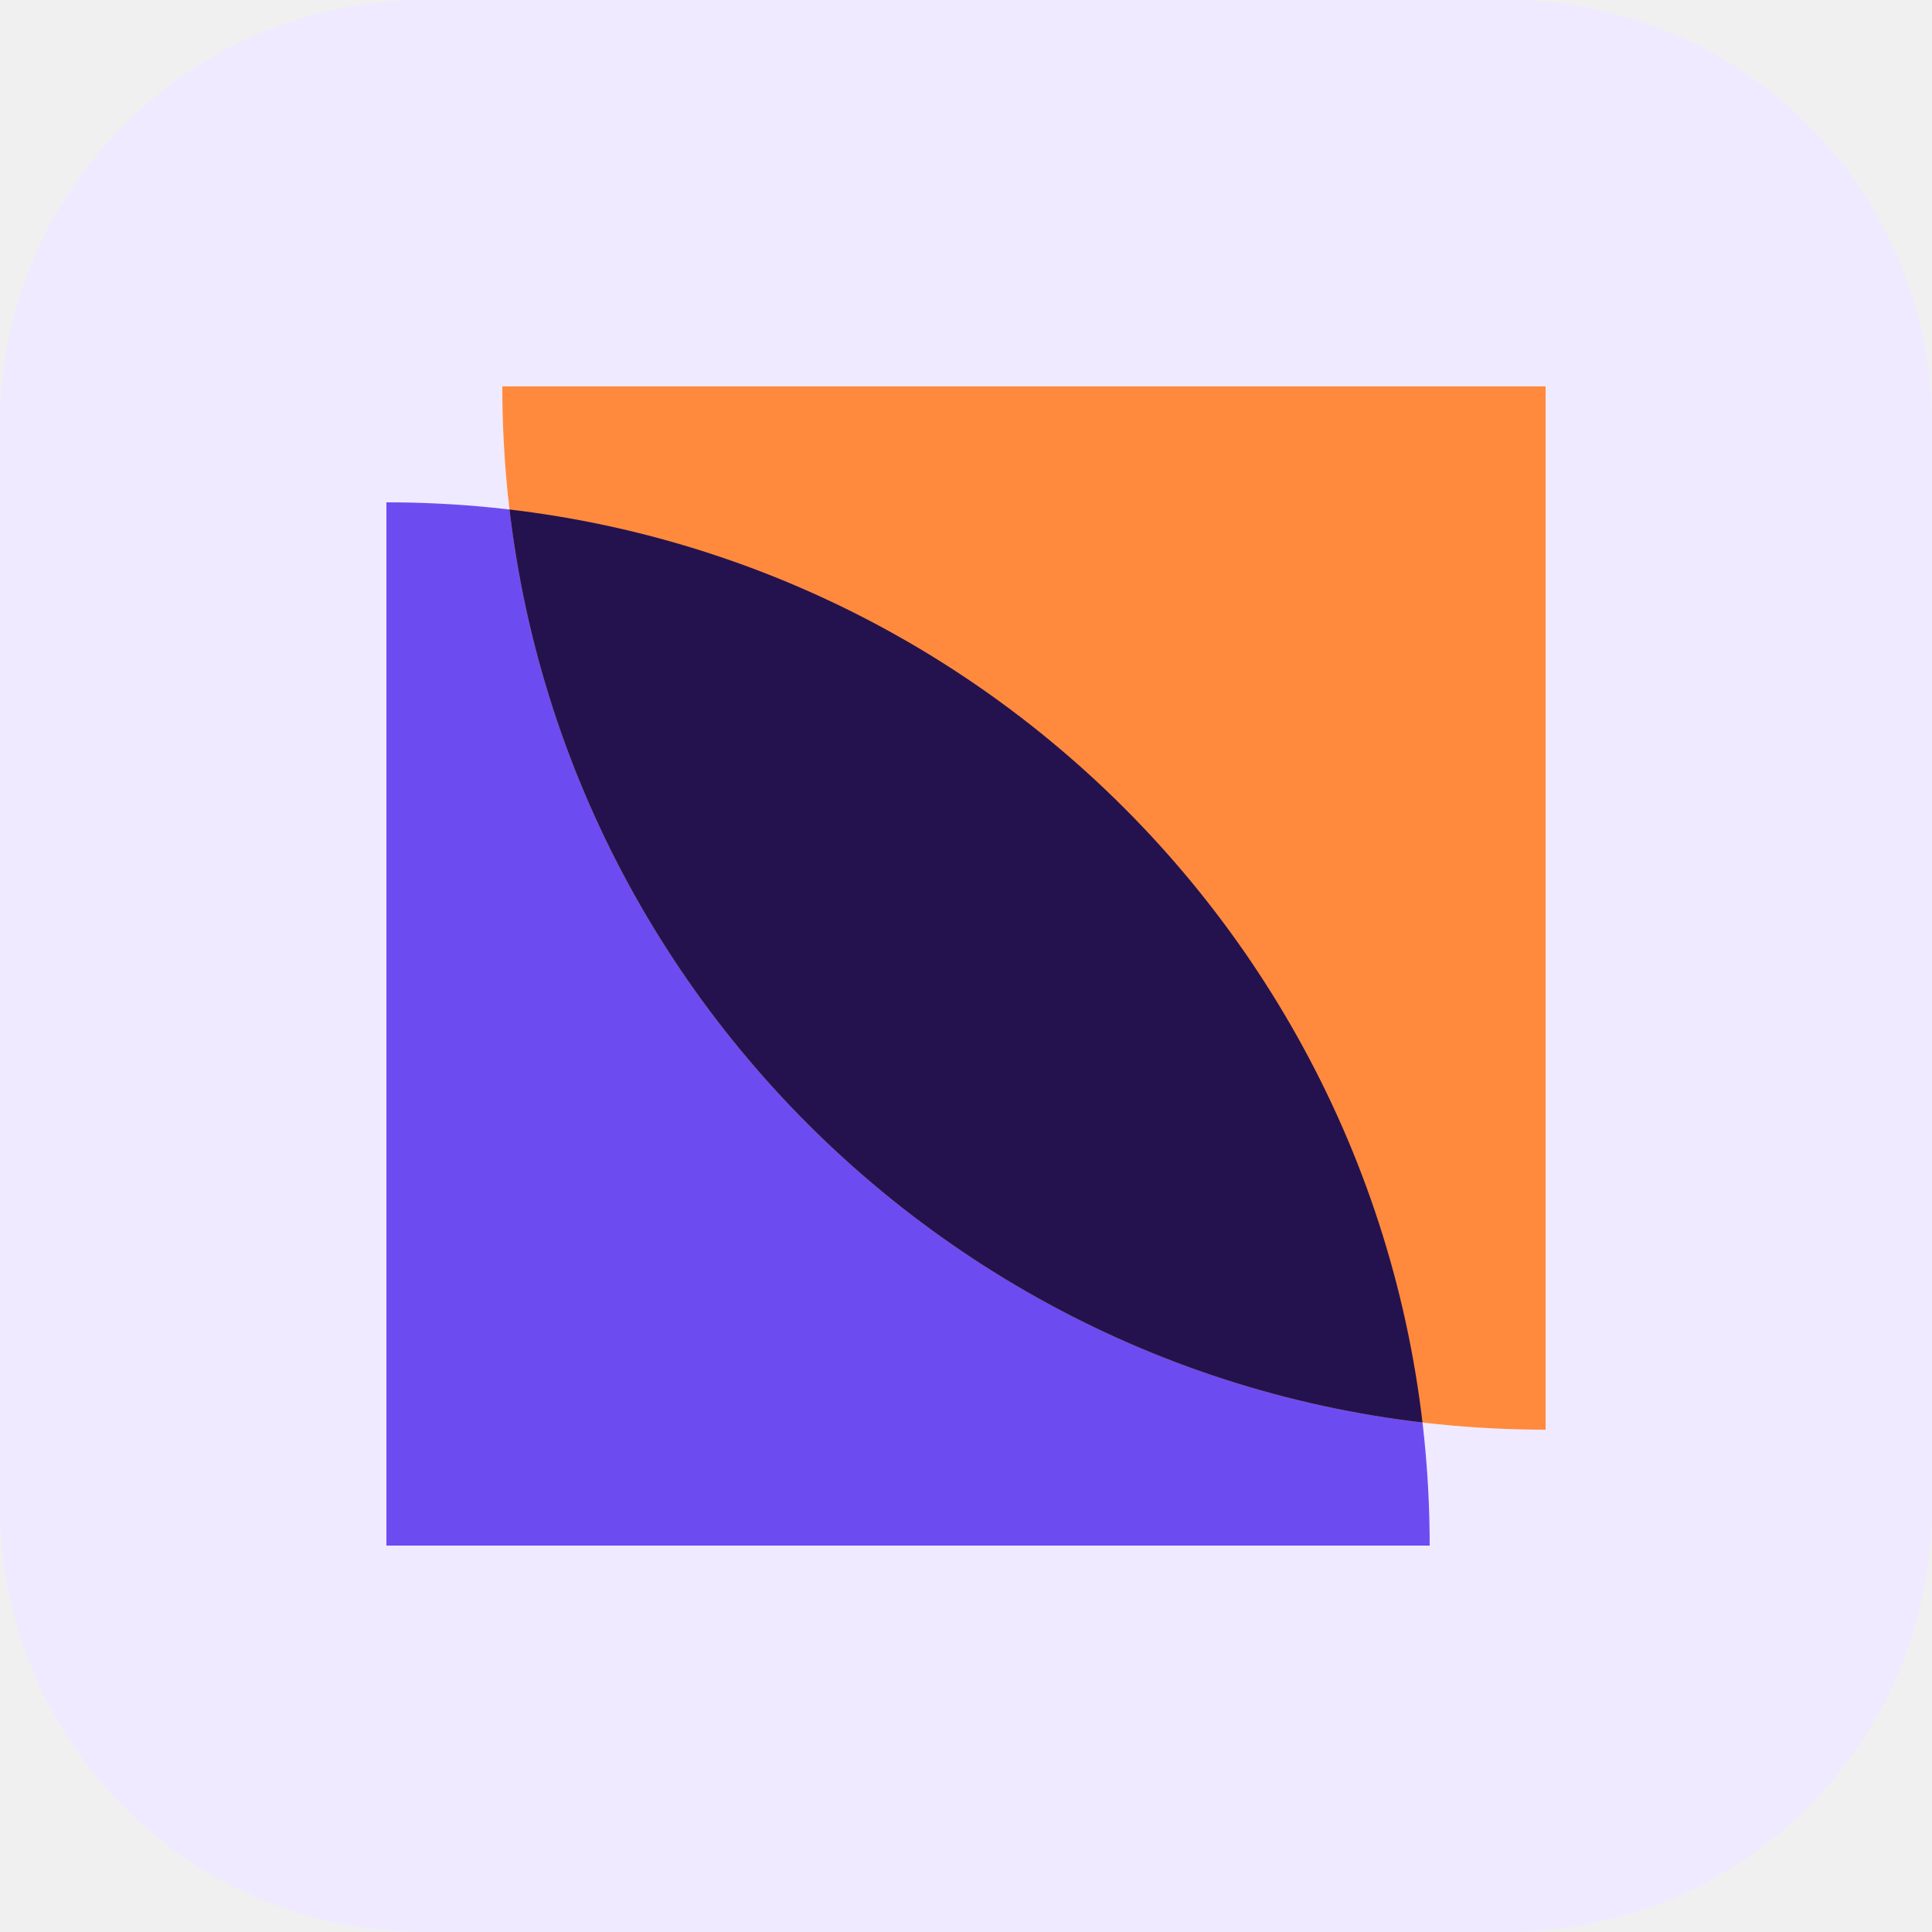
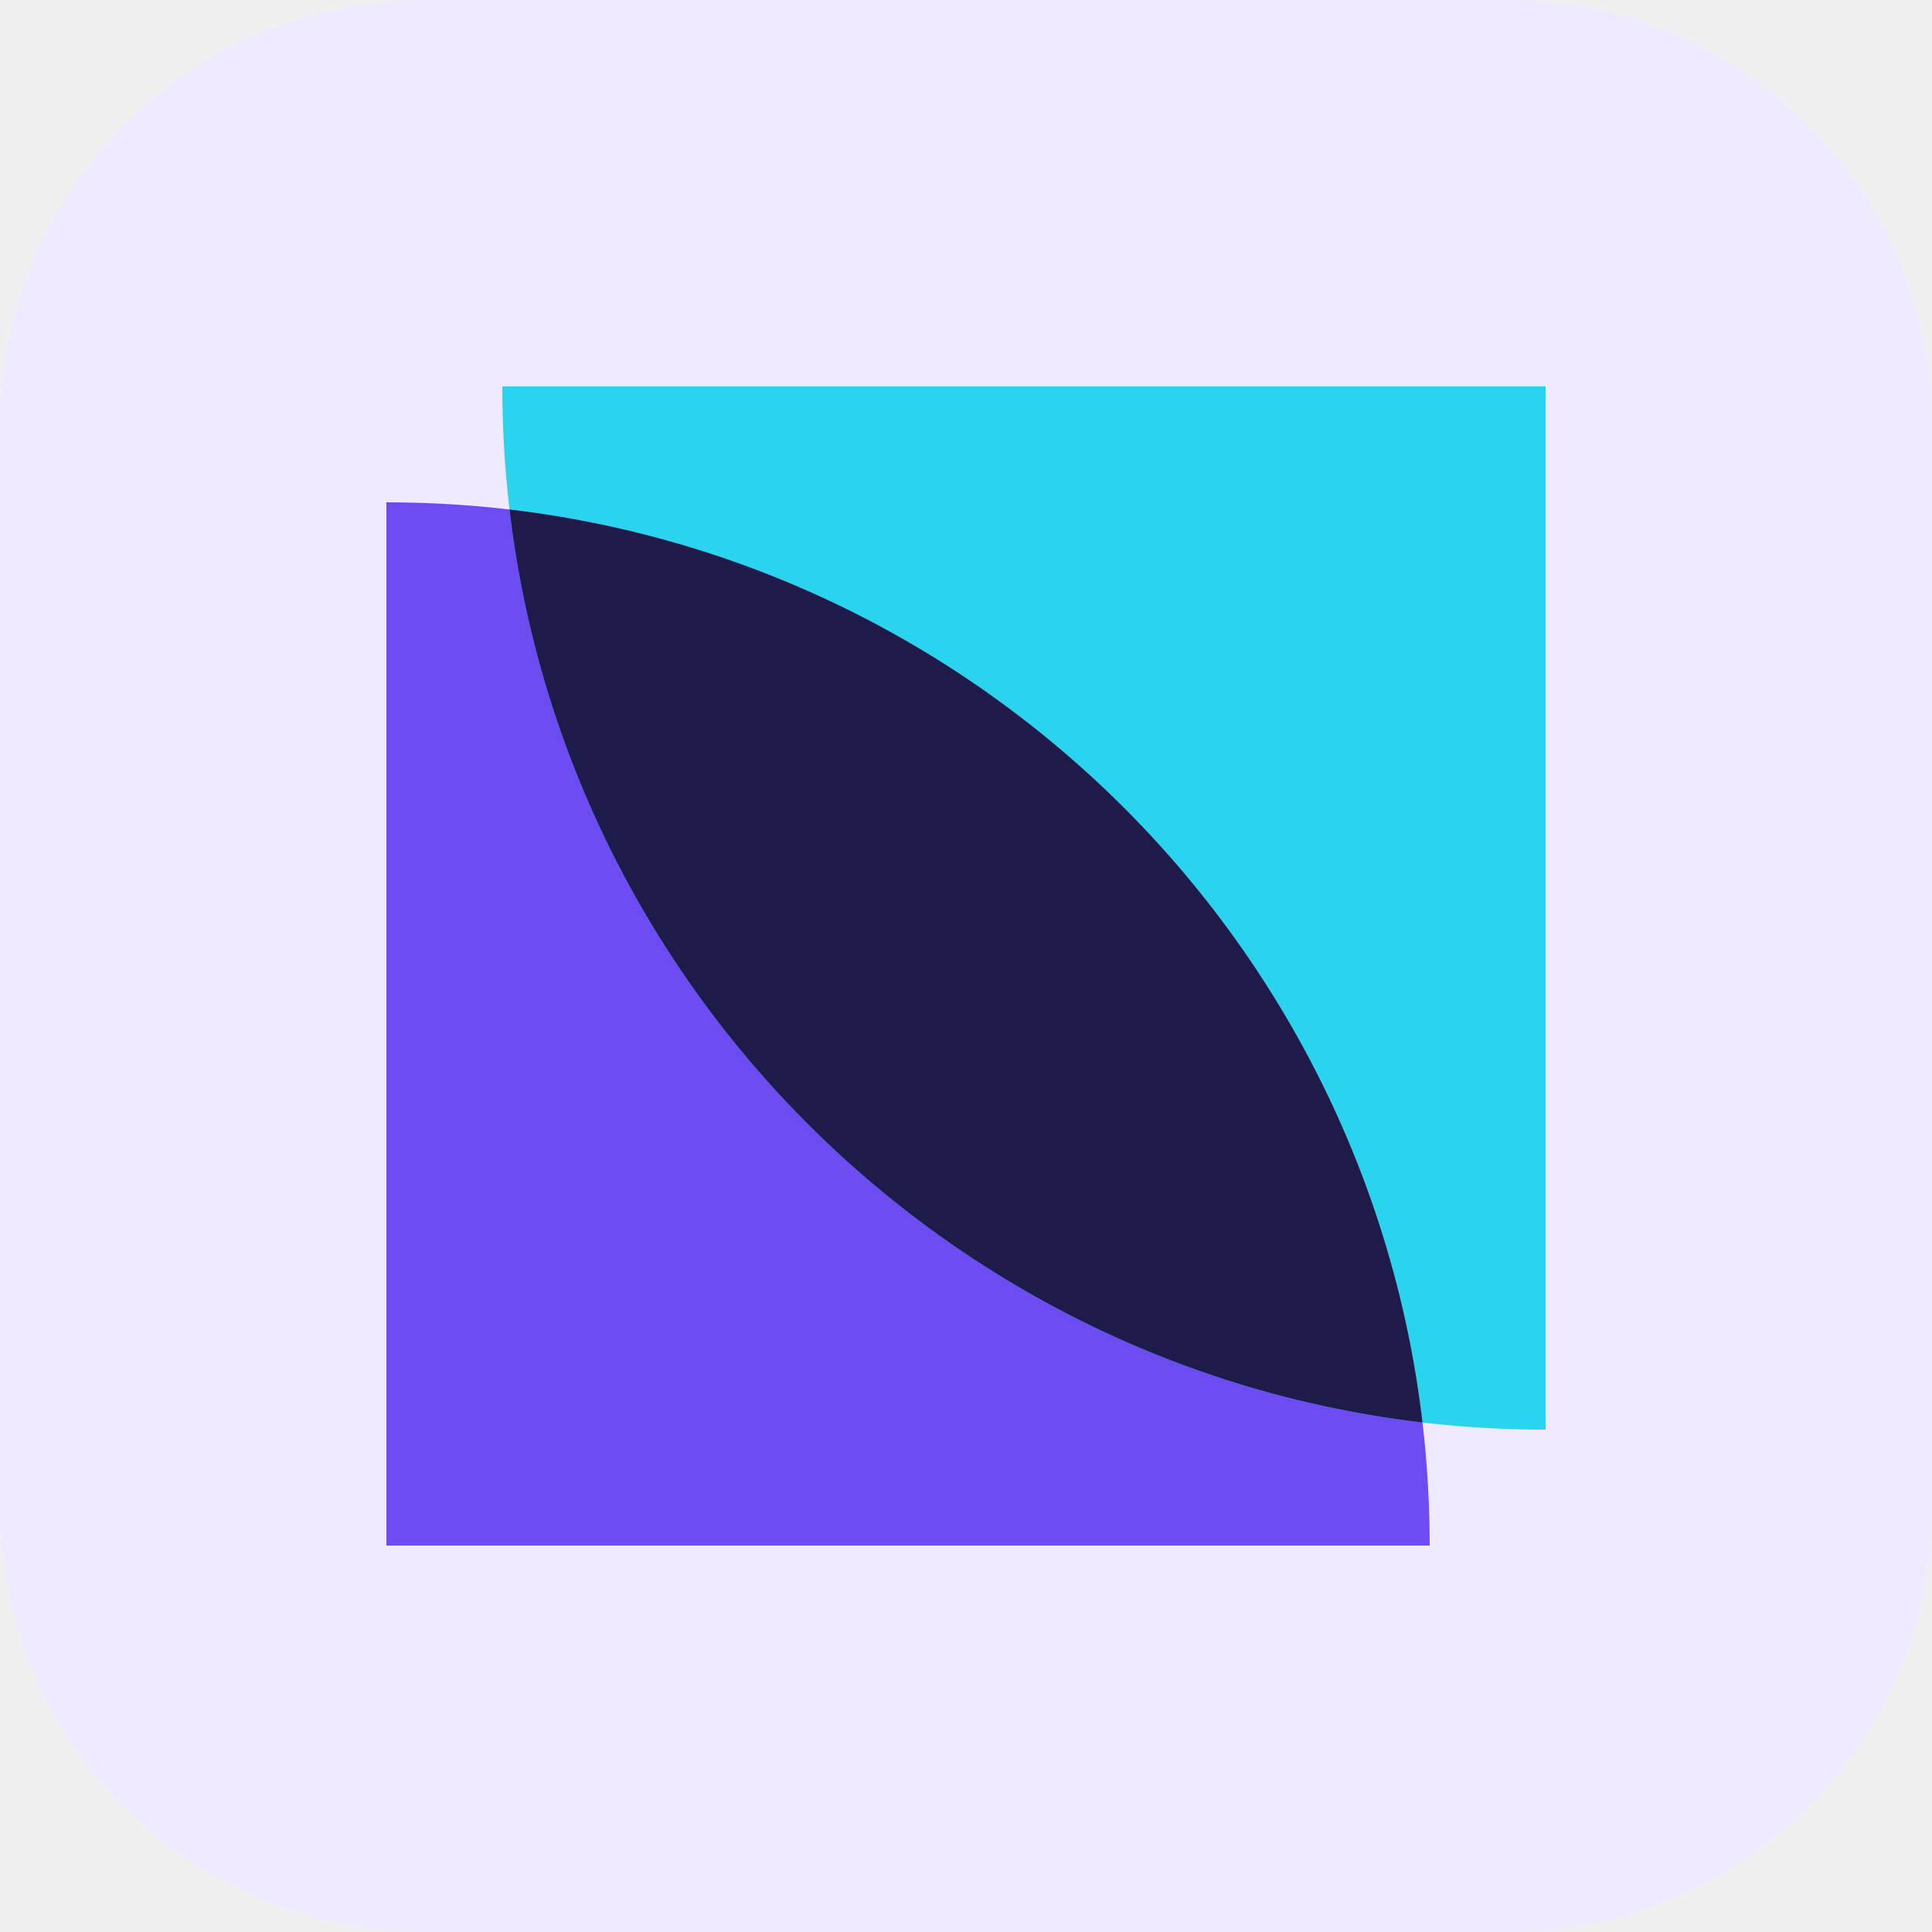
<svg xmlns="http://www.w3.org/2000/svg" viewBox="0 0 100 100" width="1024" height="1024">
  <defs>
    <mask id="ov5-m" maskUnits="userSpaceOnUse" x="0" y="0" width="100" height="100">
      <rect width="100" height="100" fill="#000" />
      <path d="M80 20 L80 74 A54 54 0 0 1 26 20 Z" fill="#fff" />
    </mask>
  </defs>
  <rect width="100" height="100" rx="22" fill="#EFEAFF" />
  <path d="M20 80 L20 26 A54 54 0 0 1 74 80 Z" fill="#6C4CF1" />
-   <path d="M80 20 L80 74 A54 54 0 0 1 26 20 Z" fill="#FF8A3D" />
+   <path d="M80 20 L80 74 A54 54 0 0 1 26 20 Z" fill="#2BD4EE" />
  <g mask="url(#ov5-m)">
-     <path d="M20 80 L20 26 A54 54 0 0 1 74 80 Z" fill="#24124F" />
+     <path d="M20 80 L20 26 A54 54 0 0 1 74 80 Z" fill="#1E1B4B" />
  </g>
</svg>
